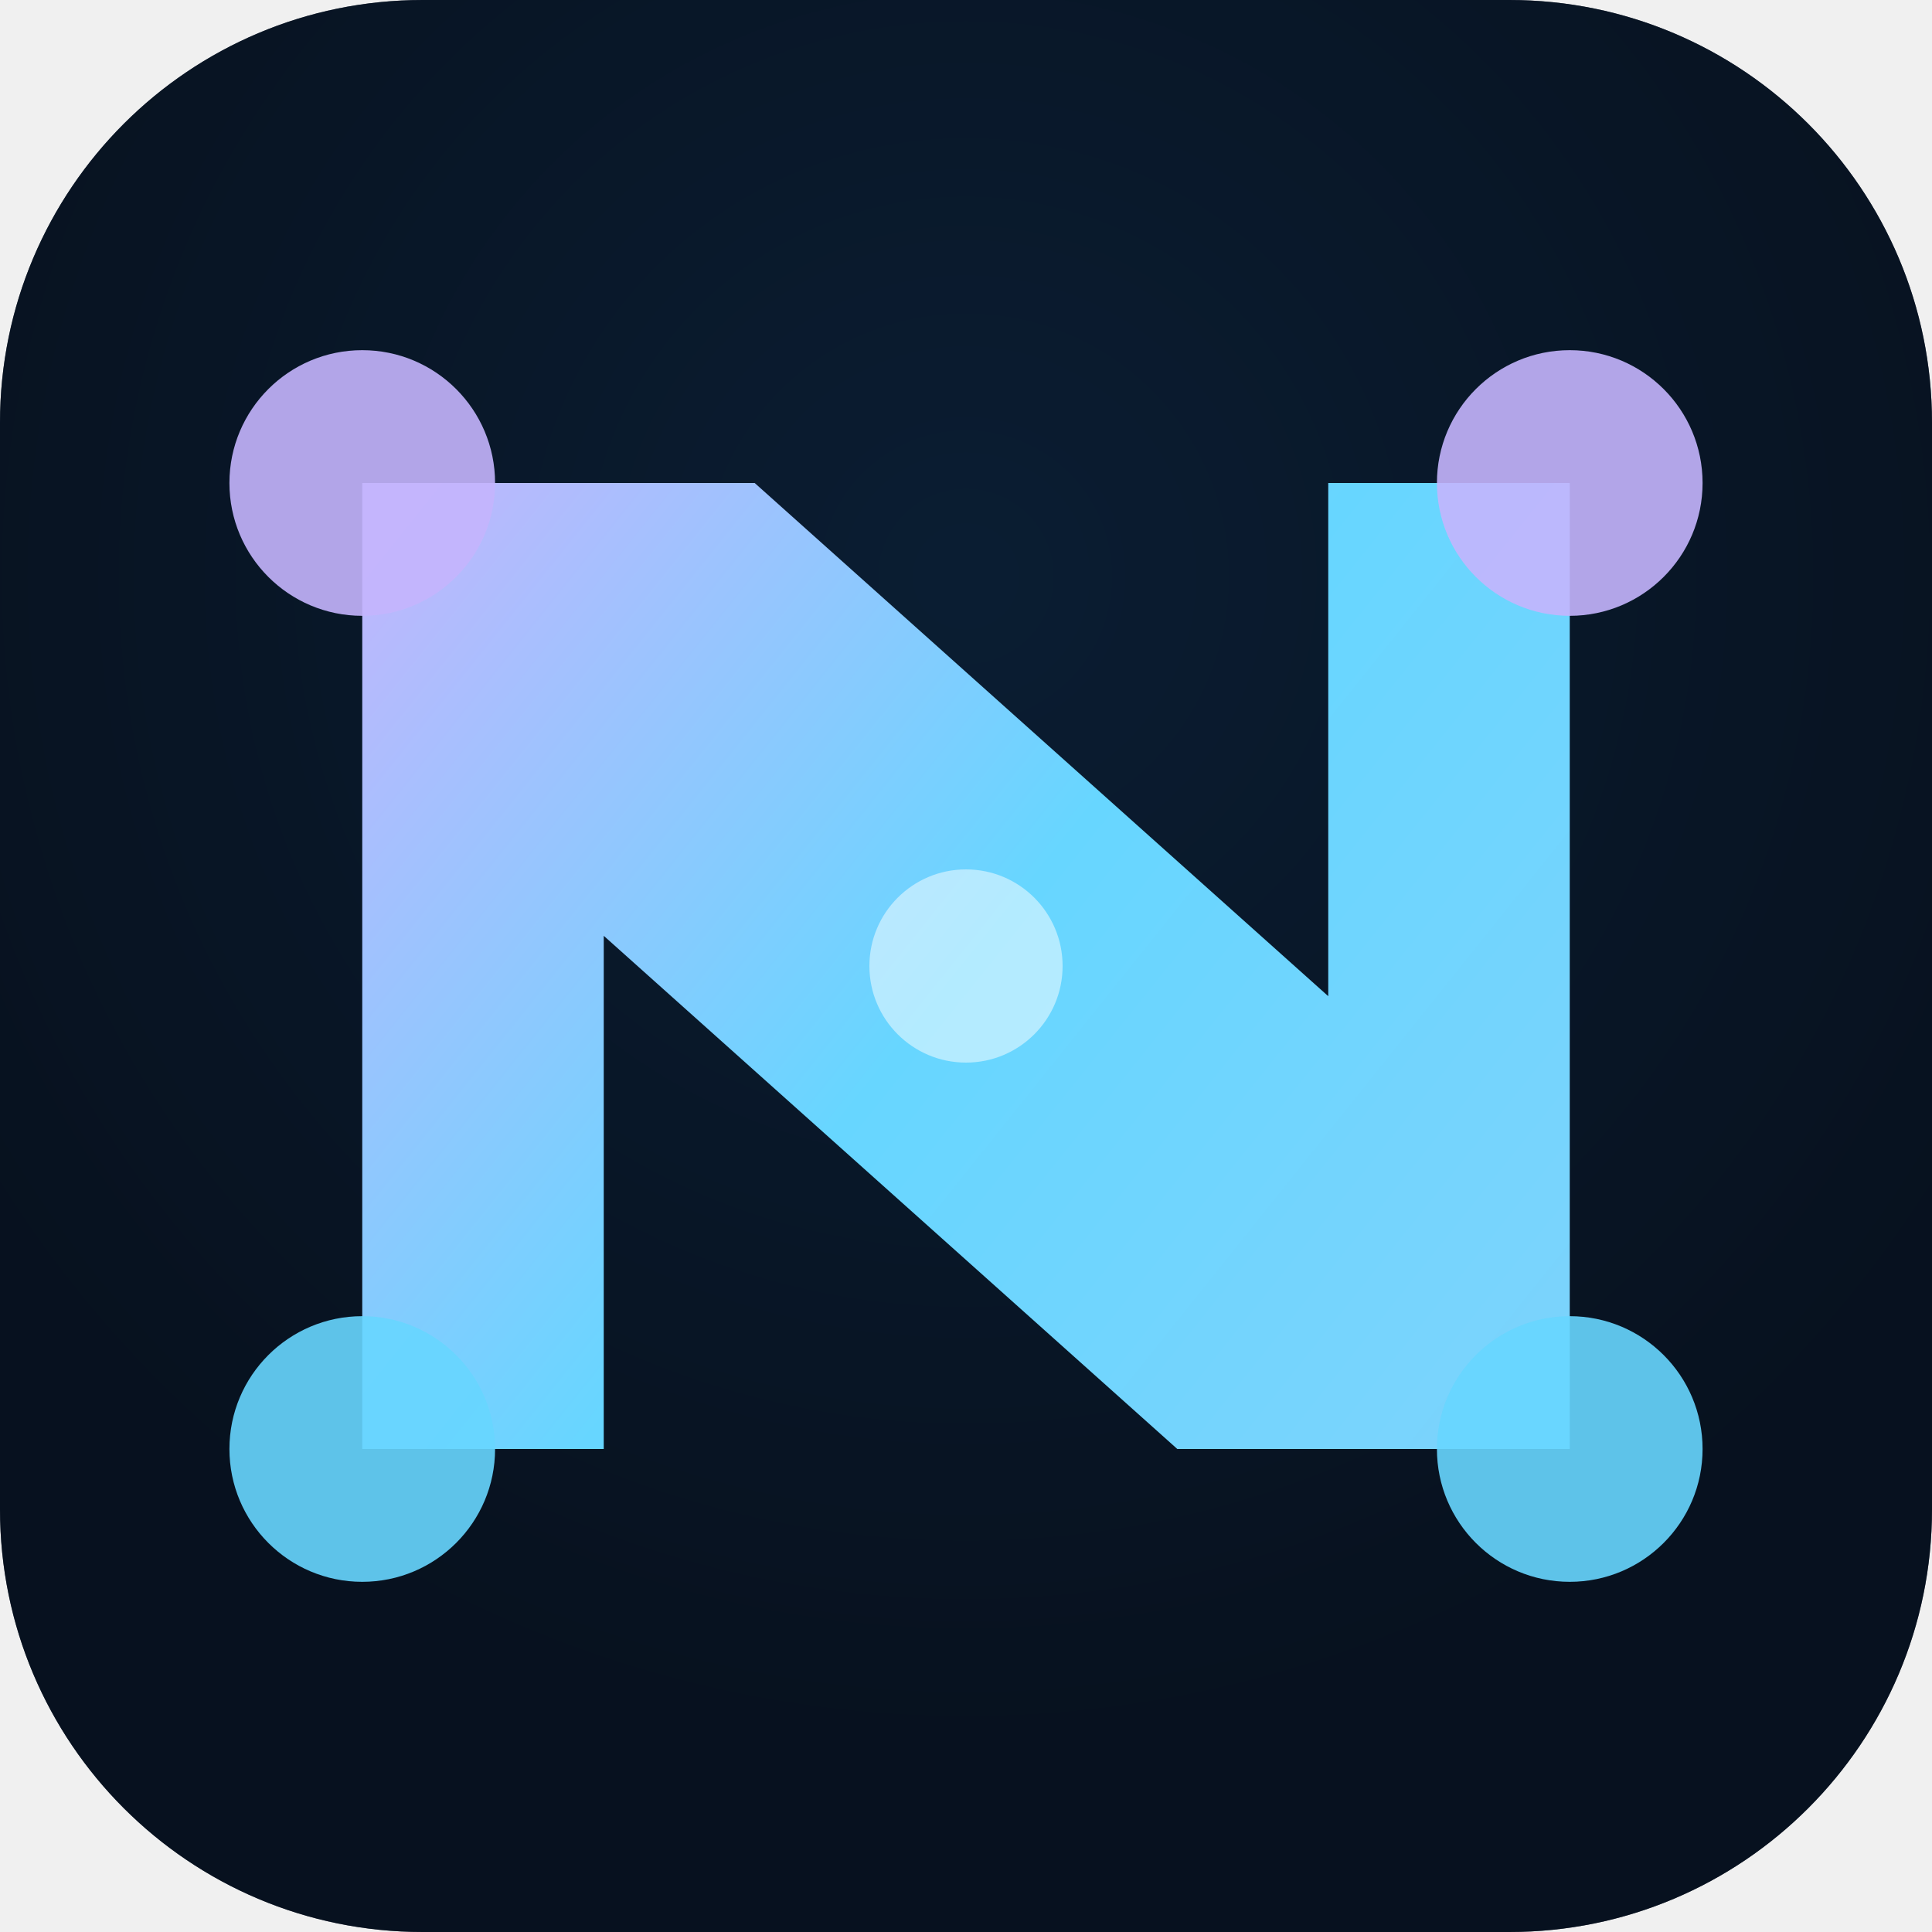
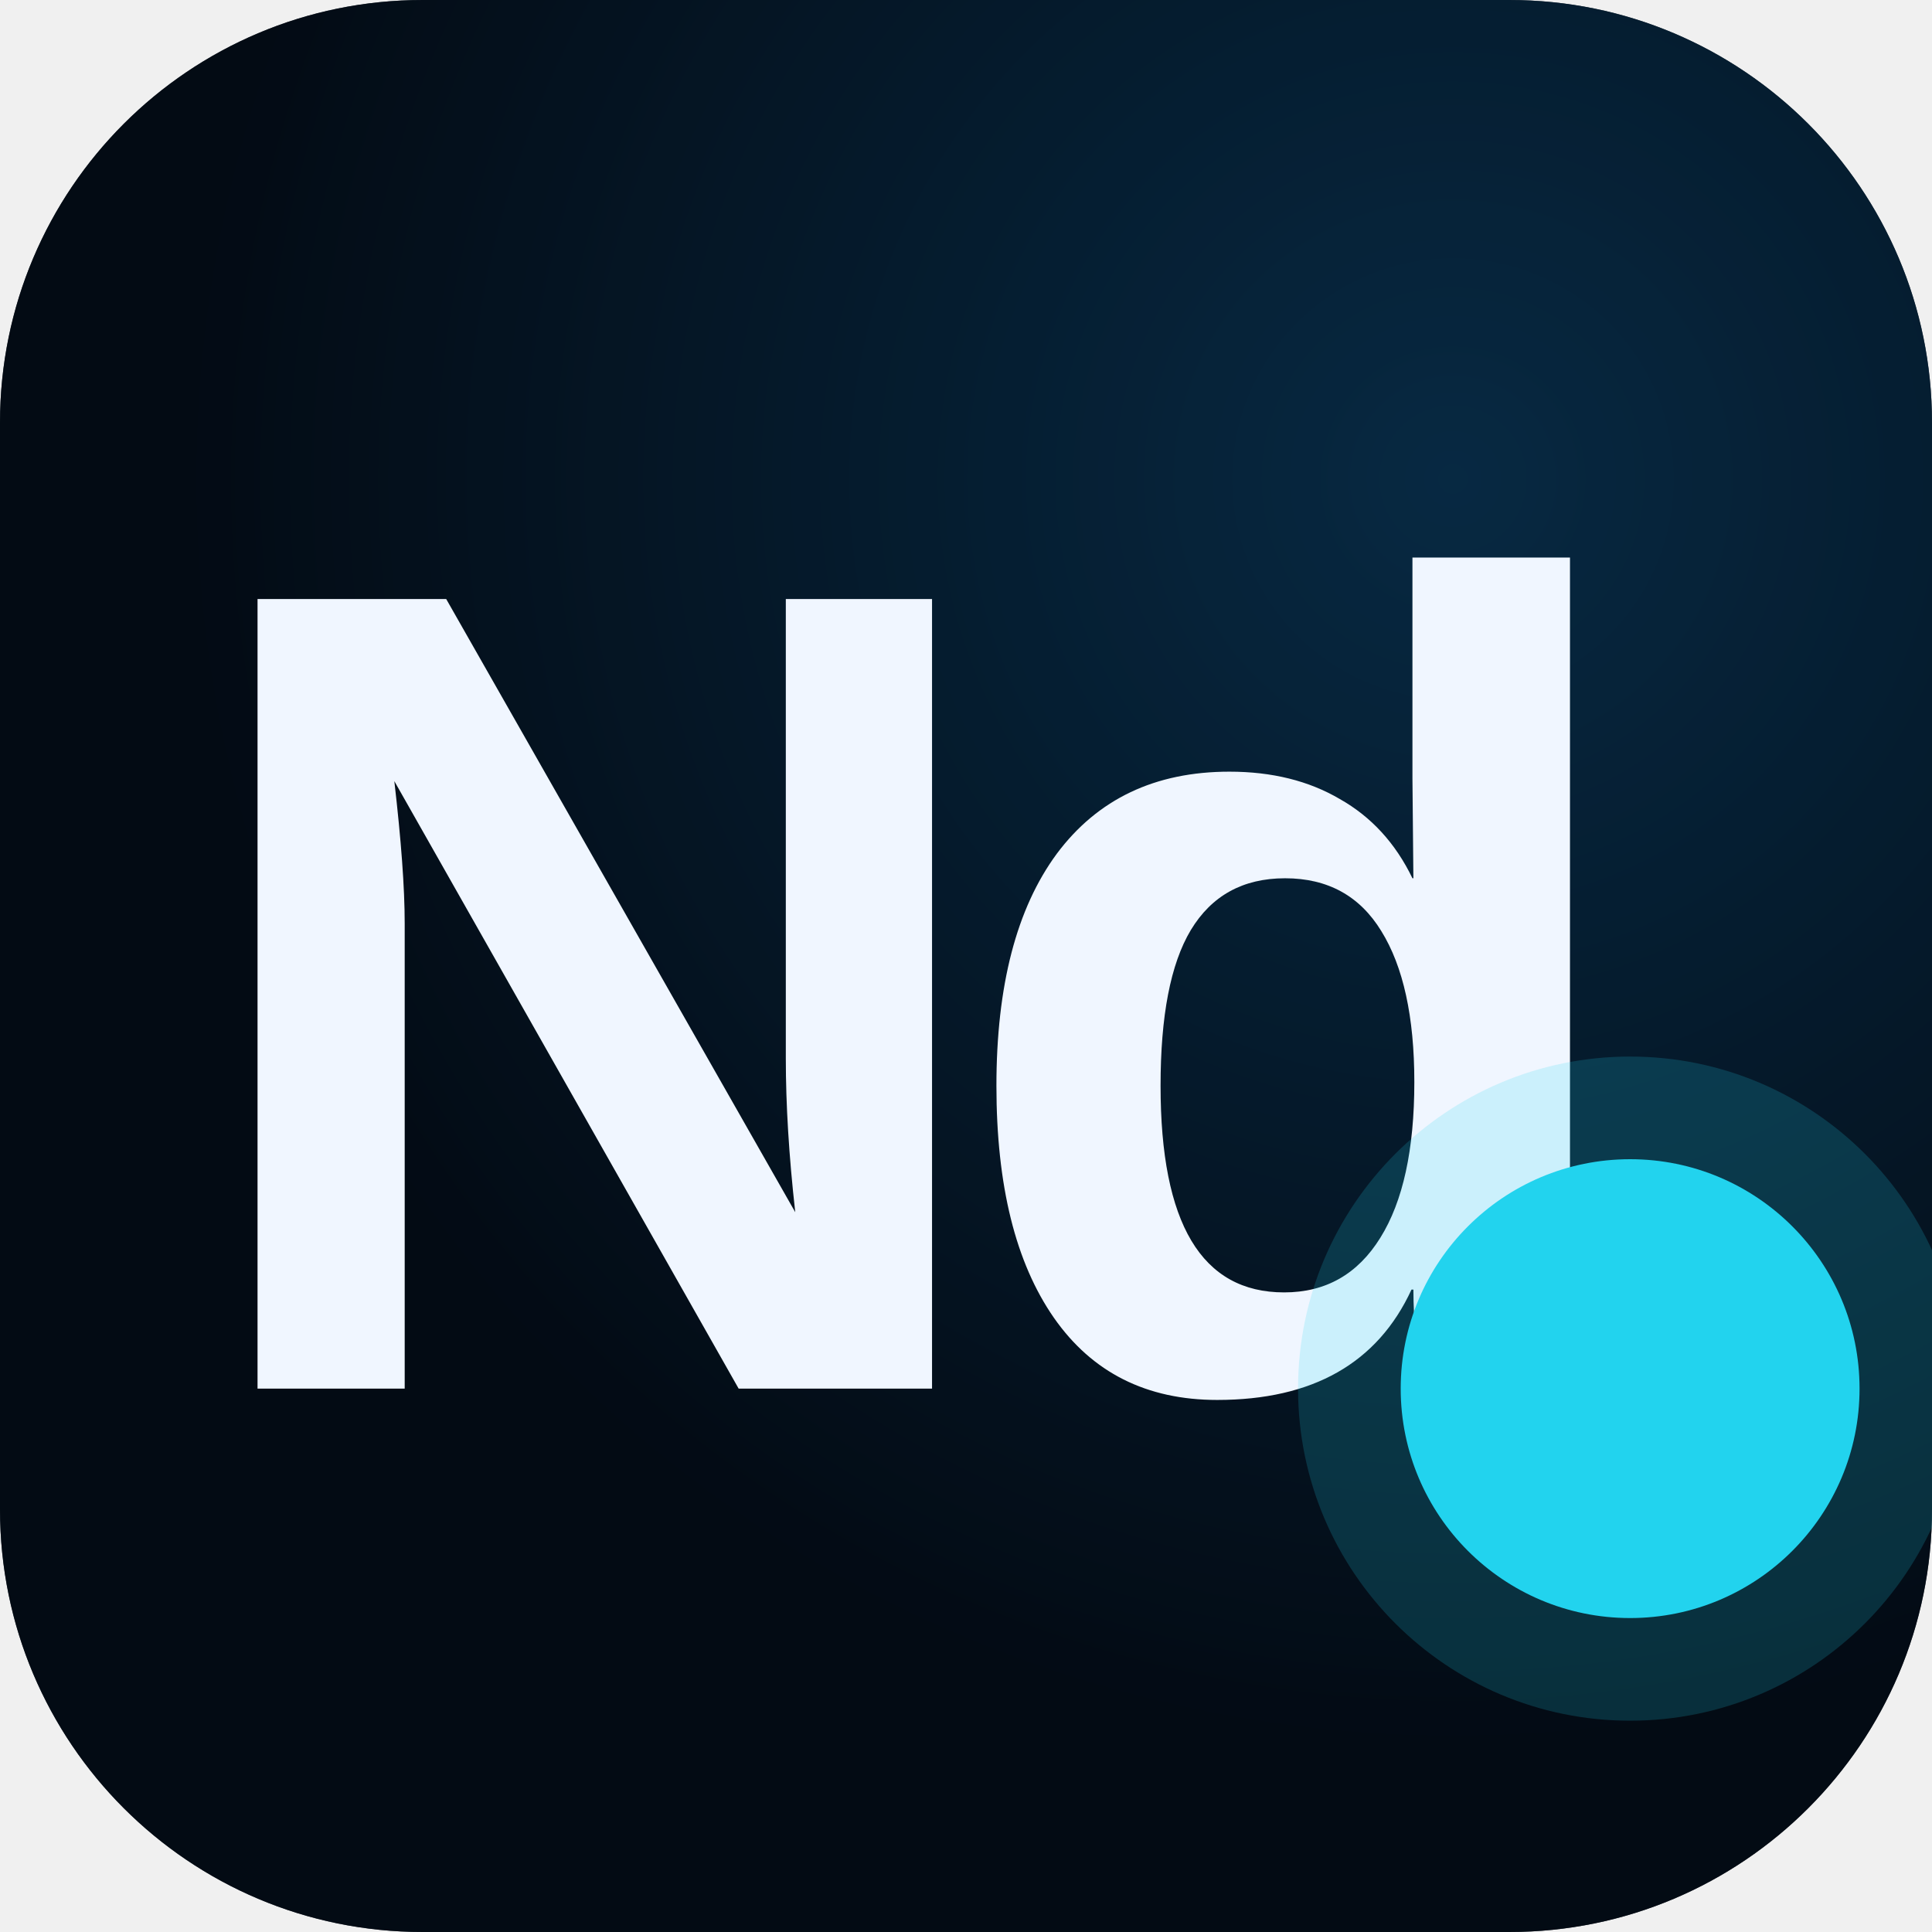
<svg xmlns="http://www.w3.org/2000/svg" viewBox="0 0 32 32">
-   <rect width="32" height="32" rx="7" fill="#07111f" />
-   <rect width="32" height="32" rx="7" fill="url(#bg-glow)" opacity="0.6" />
-   <path d="M6 8 L6 24 L10 24 L10 15.5 L19.5 24 L26 24 L26 8 L22 8 L22 16.5 L12.5 8 Z" fill="url(#n-grad)" />
-   <circle cx="6" cy="8" r="2.2" fill="#c4b5fd" opacity="0.9" />
-   <circle cx="26" cy="8" r="2.2" fill="#c4b5fd" opacity="0.9" />
-   <circle cx="6" cy="24" r="2.2" fill="#67d6ff" opacity="0.9" />
-   <circle cx="26" cy="24" r="2.2" fill="#67d6ff" opacity="0.9" />
-   <circle cx="16" cy="16" r="1.6" fill="#ffffff" opacity="0.5" />
+   <rect width="32" height="32" rx="7" fill="#030b14" />
+   <rect width="32" height="32" rx="7" fill="url(#bg-glow)" opacity="0.7" />
+   <text x="3" y="23" font-family="ui-sans-serif, system-ui, -apple-system, Arial, sans-serif" font-weight="900" font-size="19" letter-spacing="-1" fill="#f0f6ff">Nd</text>
+   <circle cx="27" cy="23" r="3.8" fill="#22d3ee" />
+   <circle cx="27" cy="23" r="5.5" fill="#22d3ee" opacity="0.18" />
  <defs>
-     <linearGradient id="n-grad" x1="6" y1="8" x2="26" y2="24" gradientUnits="userSpaceOnUse">
-       <stop offset="0%" stop-color="#c4b5fd" />
-       <stop offset="50%" stop-color="#67d6ff" />
-       <stop offset="100%" stop-color="#7dd3fc" />
-     </linearGradient>
-     <radialGradient id="bg-glow" cx="50%" cy="30%" r="60%">
-       <stop offset="0%" stop-color="#0c2540" />
-       <stop offset="100%" stop-color="#07111f" />
+     <radialGradient id="bg-glow" cx="75%" cy="25%" r="65%">
+       <stop offset="0%" stop-color="#083656" />
+       <stop offset="100%" stop-color="#030b14" />
    </radialGradient>
  </defs>
</svg>
